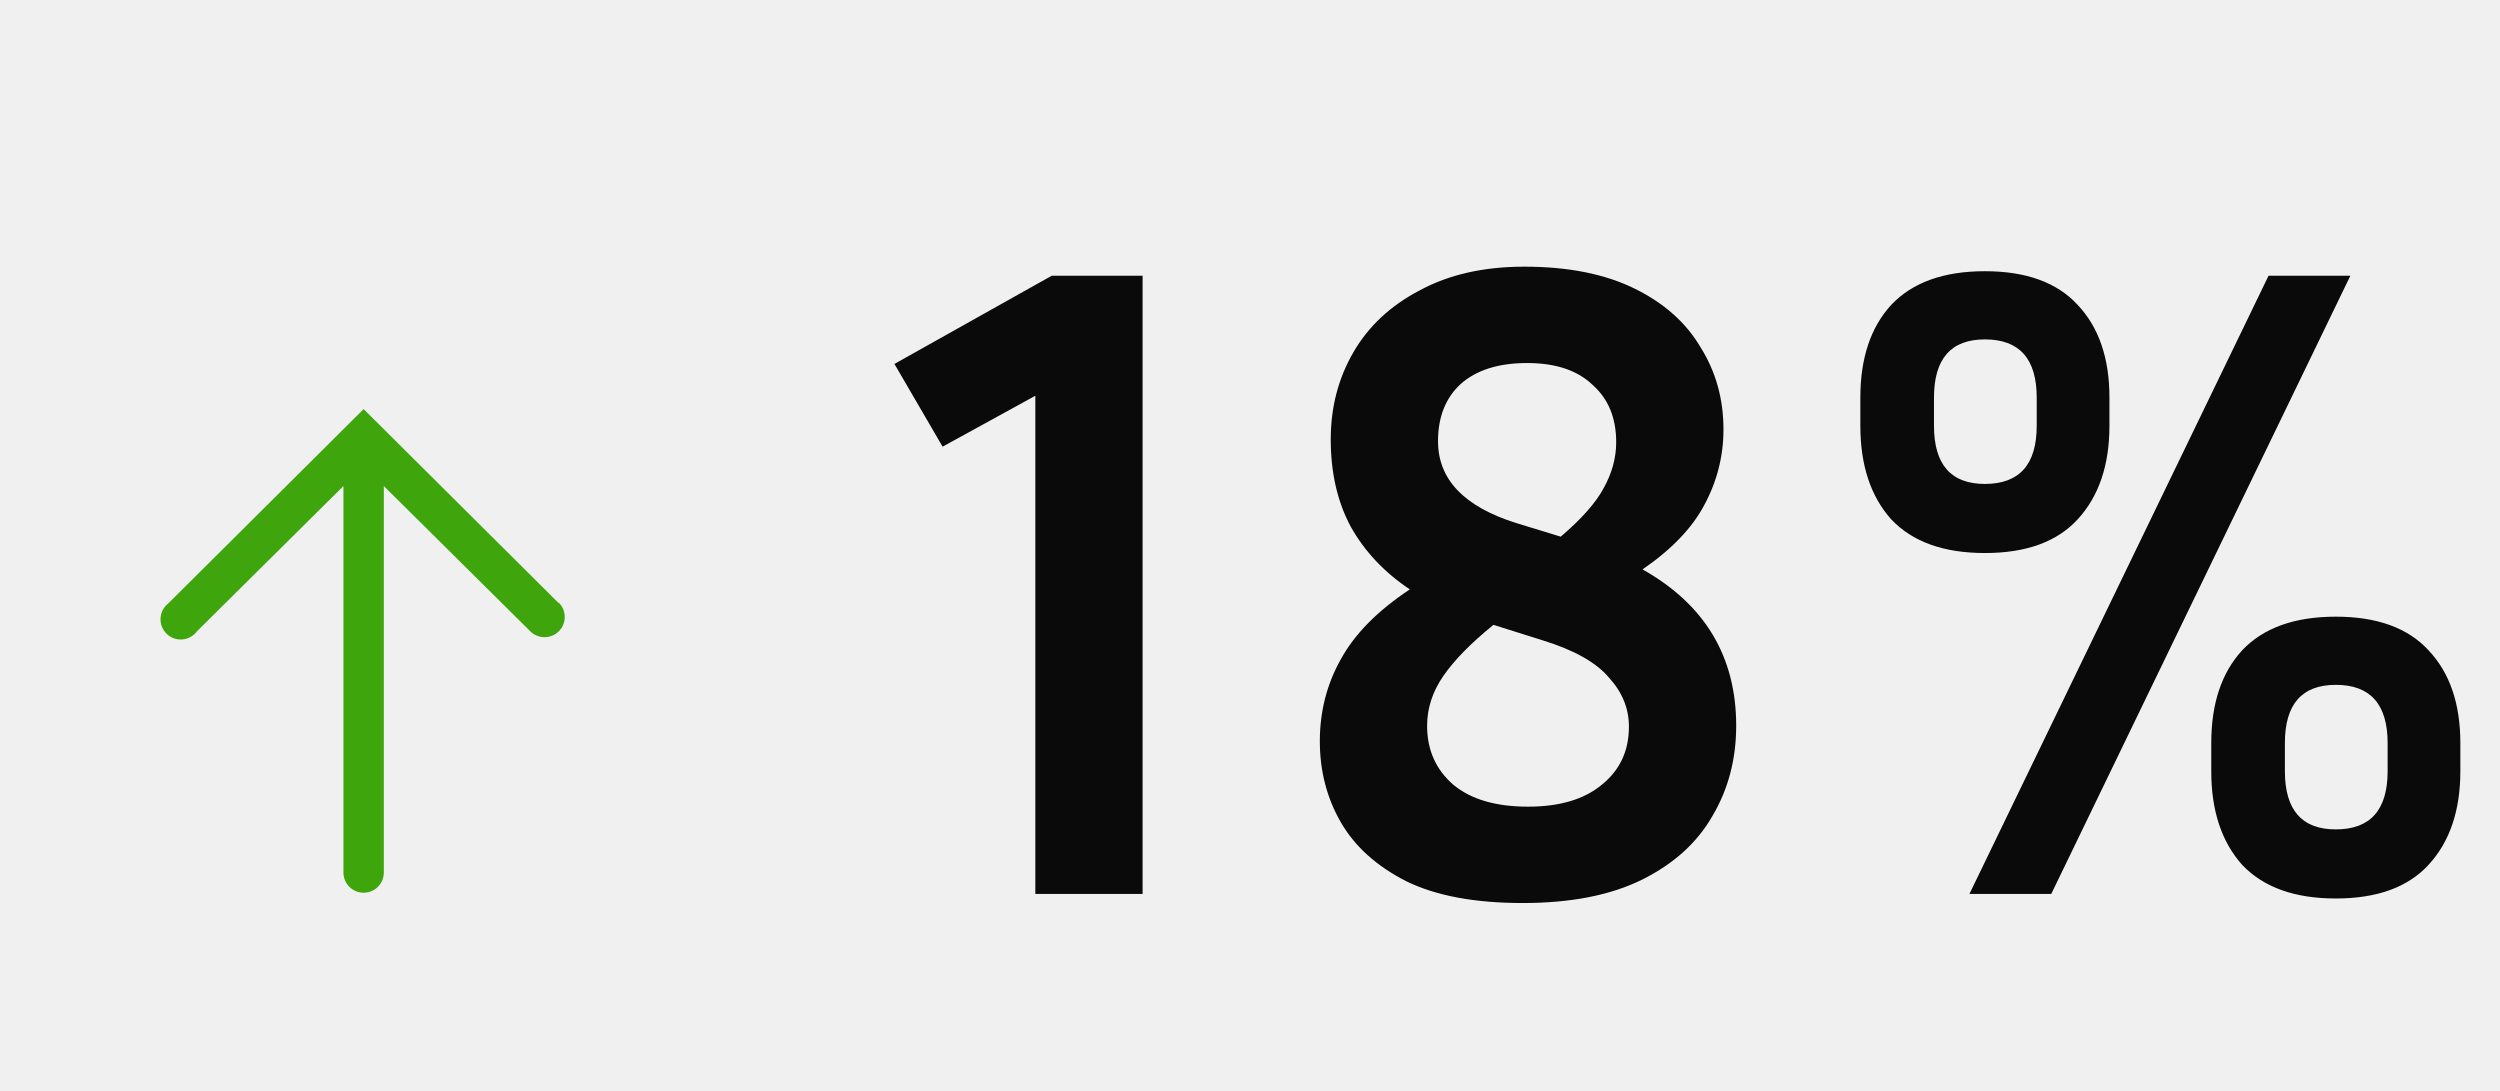
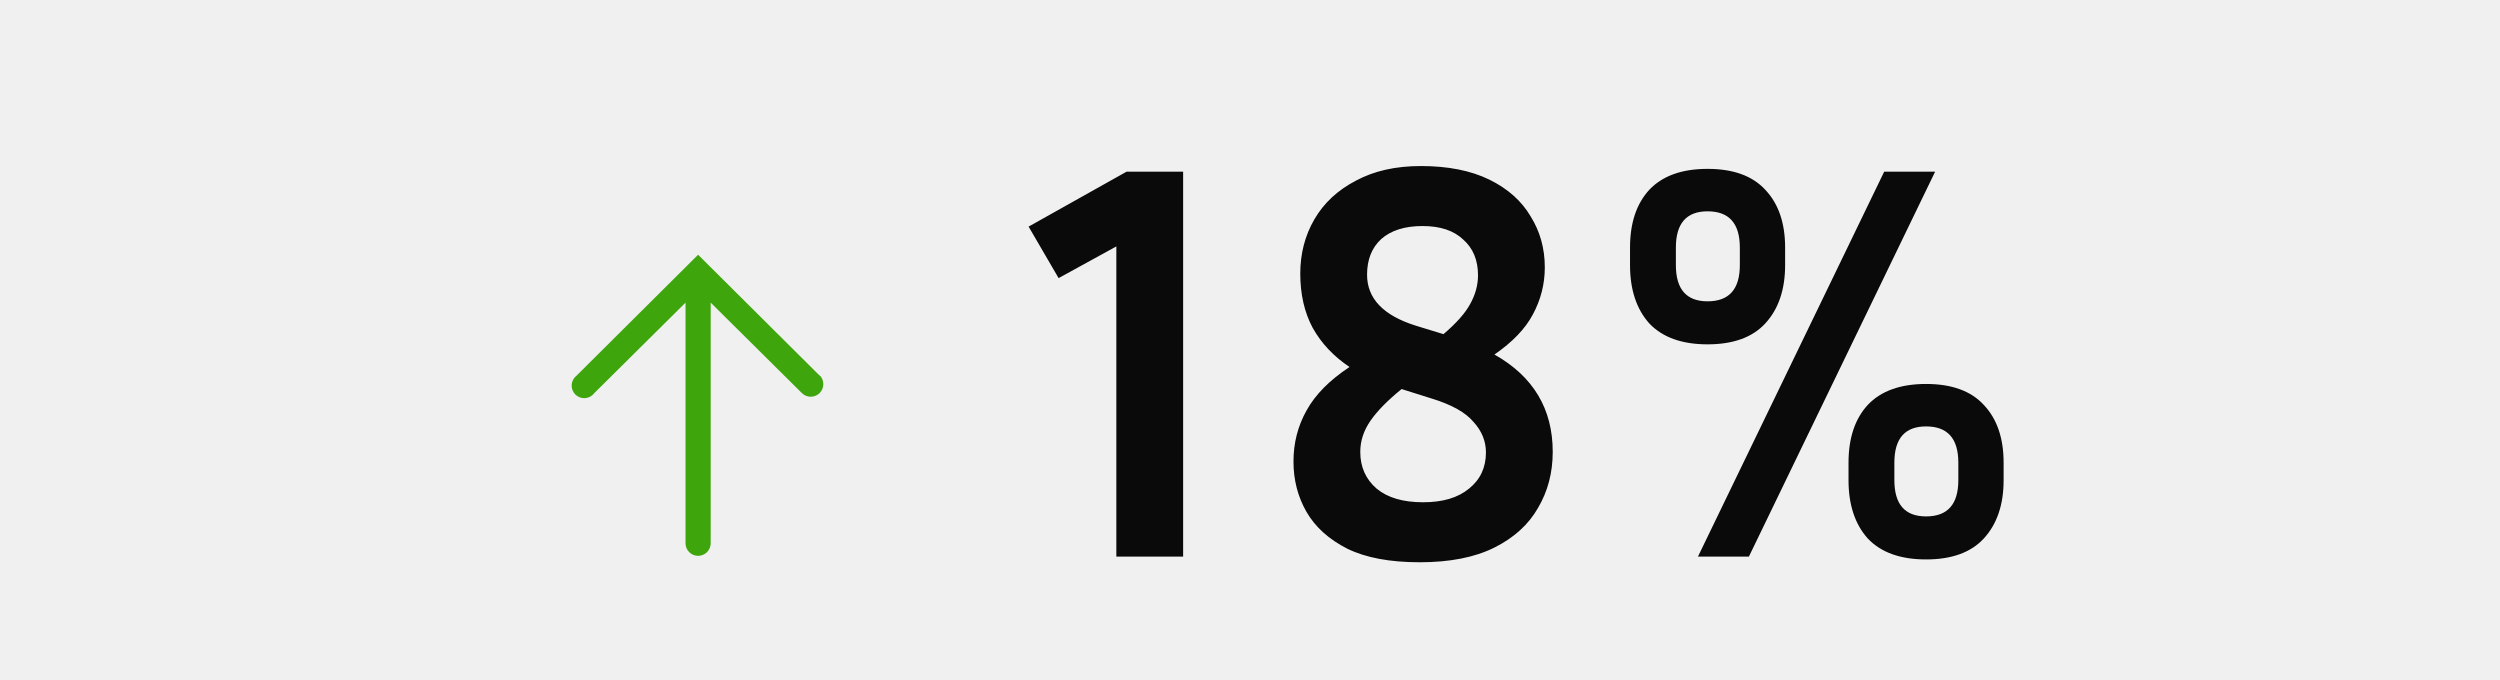
- <svg xmlns="http://www.w3.org/2000/svg" width="165" height="72" viewBox="0 0 165 72" fill="none">
+ <svg xmlns="http://www.w3.org/2000/svg" width="265" height="72" viewBox="0 0 265 72" fill="none">
  <g clip-path="url(#clip0_603_3698)">
-     <path d="M36.879 39.813L23.999 27L11.119 39.813C10.967 39.929 10.842 40.076 10.752 40.244C10.662 40.413 10.609 40.599 10.597 40.789C10.584 40.98 10.613 41.171 10.681 41.349C10.749 41.528 10.855 41.69 10.991 41.824C11.127 41.958 11.29 42.061 11.47 42.127C11.649 42.192 11.841 42.218 12.031 42.203C12.221 42.188 12.406 42.133 12.573 42.04C12.741 41.948 12.886 41.82 12.999 41.667L22.666 32.08V57.587C22.666 57.94 22.806 58.279 23.056 58.529C23.306 58.779 23.646 58.92 23.999 58.92C24.353 58.92 24.692 58.779 24.942 58.529C25.192 58.279 25.333 57.94 25.333 57.587V32.08L34.999 41.667C35.25 41.916 35.59 42.055 35.944 42.054C36.298 42.053 36.637 41.911 36.886 41.66C37.135 41.409 37.275 41.069 37.273 40.715C37.272 40.361 37.13 40.023 36.879 39.773V39.813Z" fill="#3EA60C" />
+     <path d="M86.879 39.813L73.999 27L61.119 39.813C60.967 39.929 60.842 40.076 60.752 40.244C60.662 40.413 60.609 40.599 60.596 40.789C60.584 40.98 60.613 41.171 60.681 41.349C60.749 41.528 60.855 41.69 60.991 41.824C61.127 41.958 61.29 42.061 61.47 42.127C61.649 42.192 61.841 42.218 62.031 42.203C62.221 42.188 62.406 42.133 62.574 42.04C62.74 41.948 62.886 41.82 62.999 41.667L72.666 32.08V57.587C72.666 57.94 72.806 58.279 73.056 58.529C73.306 58.779 73.646 58.92 73.999 58.92C74.353 58.92 74.692 58.779 74.942 58.529C75.192 58.279 75.333 57.94 75.333 57.587V32.08L84.999 41.667C85.25 41.916 85.59 42.055 85.944 42.054C86.298 42.053 86.637 41.911 86.886 41.66C87.135 41.409 87.275 41.069 87.273 40.715C87.272 40.361 87.13 40.023 86.879 39.773V39.813Z" fill="#3EA60C" />
  </g>
-   <path d="M59.032 24.02L69.412 18.2H75.412V59H68.332V26.12L62.212 29.48L59.032 24.02ZM114.589 47.9C114.589 50.1 114.069 52.08 113.029 53.84C112.029 55.6 110.489 57 108.409 58.04C106.329 59.08 103.689 59.6 100.489 59.6C97.329 59.6 94.769 59.12 92.809 58.16C90.849 57.16 89.409 55.86 88.489 54.26C87.569 52.66 87.109 50.88 87.109 48.92C87.109 46.96 87.569 45.16 88.489 43.52C89.409 41.84 90.929 40.3 93.049 38.9C91.369 37.78 90.069 36.4 89.149 34.76C88.269 33.12 87.829 31.2 87.829 29C87.829 26.88 88.329 24.96 89.329 23.24C90.329 21.52 91.789 20.16 93.709 19.16C95.629 18.12 97.929 17.6 100.609 17.6C103.489 17.6 105.909 18.08 107.869 19.04C109.829 20 111.289 21.3 112.249 22.94C113.249 24.54 113.749 26.34 113.749 28.34C113.749 30.1 113.329 31.76 112.489 33.32C111.689 34.84 110.329 36.26 108.409 37.58C112.529 39.9 114.589 43.34 114.589 47.9ZM100.069 34.52L103.009 35.42C104.369 34.26 105.309 33.2 105.829 32.24C106.389 31.24 106.669 30.22 106.669 29.18C106.669 27.58 106.149 26.32 105.109 25.4C104.109 24.44 102.669 23.96 100.789 23.96C98.909 23.96 97.449 24.42 96.409 25.34C95.409 26.26 94.909 27.52 94.909 29.12C94.909 31.64 96.629 33.44 100.069 34.52ZM94.189 47.9C94.189 49.5 94.769 50.8 95.929 51.8C97.089 52.76 98.729 53.24 100.849 53.24C102.929 53.24 104.549 52.76 105.709 51.8C106.909 50.84 107.509 49.56 107.509 47.96C107.509 46.76 107.069 45.68 106.189 44.72C105.349 43.72 103.889 42.9 101.809 42.26L98.569 41.24C97.089 42.44 95.989 43.56 95.269 44.6C94.549 45.64 94.189 46.74 94.189 47.9ZM139.223 26.24V28.1C139.223 30.7 138.523 32.76 137.123 34.28C135.763 35.76 133.723 36.5 131.003 36.5C128.283 36.5 126.223 35.76 124.823 34.28C123.463 32.76 122.783 30.7 122.783 28.1V26.24C122.783 23.64 123.463 21.6 124.823 20.12C126.223 18.64 128.283 17.9 131.003 17.9C133.723 17.9 135.763 18.64 137.123 20.12C138.523 21.6 139.223 23.64 139.223 26.24ZM149.723 18.2H155.123L135.383 59H129.983L149.723 18.2ZM134.423 26.24C134.423 23.68 133.283 22.4 131.003 22.4C128.763 22.4 127.643 23.68 127.643 26.24V28.1C127.643 30.66 128.763 31.94 131.003 31.94C133.283 31.94 134.423 30.66 134.423 28.1V26.24ZM162.383 49.04V50.9C162.383 53.5 161.683 55.56 160.283 57.08C158.923 58.56 156.883 59.3 154.163 59.3C151.443 59.3 149.383 58.56 147.983 57.08C146.623 55.56 145.943 53.5 145.943 50.9V49.04C145.943 46.44 146.623 44.4 147.983 42.92C149.383 41.44 151.443 40.7 154.163 40.7C156.883 40.7 158.923 41.44 160.283 42.92C161.683 44.4 162.383 46.44 162.383 49.04ZM157.583 49.04C157.583 46.48 156.443 45.2 154.163 45.2C151.923 45.2 150.803 46.48 150.803 49.04V50.9C150.803 53.46 151.923 54.74 154.163 54.74C156.443 54.74 157.583 53.46 157.583 50.9V49.04Z" fill="#0A0A0A" />
+   <path d="M109.032 24.02L119.412 18.2H125.412V59H118.332V26.12L112.212 29.48L109.032 24.02ZM164.589 47.9C164.589 50.1 164.069 52.08 163.029 53.84C162.029 55.6 160.489 57 158.409 58.04C156.329 59.08 153.689 59.6 150.489 59.6C147.329 59.6 144.769 59.12 142.809 58.16C140.849 57.16 139.409 55.86 138.489 54.26C137.569 52.66 137.109 50.88 137.109 48.92C137.109 46.96 137.569 45.16 138.489 43.52C139.409 41.84 140.929 40.3 143.049 38.9C141.369 37.78 140.069 36.4 139.149 34.76C138.269 33.12 137.829 31.2 137.829 29C137.829 26.88 138.329 24.96 139.329 23.24C140.329 21.52 141.789 20.16 143.709 19.16C145.629 18.12 147.929 17.6 150.609 17.6C153.489 17.6 155.909 18.08 157.869 19.04C159.829 20 161.289 21.3 162.249 22.94C163.249 24.54 163.749 26.34 163.749 28.34C163.749 30.1 163.329 31.76 162.489 33.32C161.689 34.84 160.329 36.26 158.409 37.58C162.529 39.9 164.589 43.34 164.589 47.9ZM150.069 34.52L153.009 35.42C154.369 34.26 155.309 33.2 155.829 32.24C156.389 31.24 156.669 30.22 156.669 29.18C156.669 27.58 156.149 26.32 155.109 25.4C154.109 24.44 152.669 23.96 150.789 23.96C148.909 23.96 147.449 24.42 146.409 25.34C145.409 26.26 144.909 27.52 144.909 29.12C144.909 31.64 146.629 33.44 150.069 34.52ZM144.189 47.9C144.189 49.5 144.769 50.8 145.929 51.8C147.089 52.76 148.729 53.24 150.849 53.24C152.929 53.24 154.549 52.76 155.709 51.8C156.909 50.84 157.509 49.56 157.509 47.96C157.509 46.76 157.069 45.68 156.189 44.72C155.349 43.72 153.889 42.9 151.809 42.26L148.569 41.24C147.089 42.44 145.989 43.56 145.269 44.6C144.549 45.64 144.189 46.74 144.189 47.9ZM189.223 26.24V28.1C189.223 30.7 188.523 32.76 187.123 34.28C185.763 35.76 183.723 36.5 181.003 36.5C178.283 36.5 176.223 35.76 174.823 34.28C173.463 32.76 172.783 30.7 172.783 28.1V26.24C172.783 23.64 173.463 21.6 174.823 20.12C176.223 18.64 178.283 17.9 181.003 17.9C183.723 17.9 185.763 18.64 187.123 20.12C188.523 21.6 189.223 23.64 189.223 26.24ZM199.723 18.2H205.123L185.383 59H179.983L199.723 18.2ZM184.423 26.24C184.423 23.68 183.283 22.4 181.003 22.4C178.763 22.4 177.643 23.68 177.643 26.24V28.1C177.643 30.66 178.763 31.94 181.003 31.94C183.283 31.94 184.423 30.66 184.423 28.1V26.24ZM212.383 49.04V50.9C212.383 53.5 211.683 55.56 210.283 57.08C208.923 58.56 206.883 59.3 204.163 59.3C201.443 59.3 199.383 58.56 197.983 57.08C196.623 55.56 195.943 53.5 195.943 50.9V49.04C195.943 46.44 196.623 44.4 197.983 42.92C199.383 41.44 201.443 40.7 204.163 40.7C206.883 40.7 208.923 41.44 210.283 42.92C211.683 44.4 212.383 46.44 212.383 49.04ZM207.583 49.04C207.583 46.48 206.443 45.2 204.163 45.2C201.923 45.2 200.803 46.48 200.803 49.04V50.9C200.803 53.46 201.923 54.74 204.163 54.74C206.443 54.74 207.583 53.46 207.583 50.9V49.04Z" fill="#0A0A0A" />
  <defs>
    <clipPath id="clip0_603_3698">
-       <rect width="48" height="48" fill="white" transform="translate(0 12)" />
+       <rect width="48" height="48" fill="white" transform="translate(50 12)" />
    </clipPath>
  </defs>
</svg>
